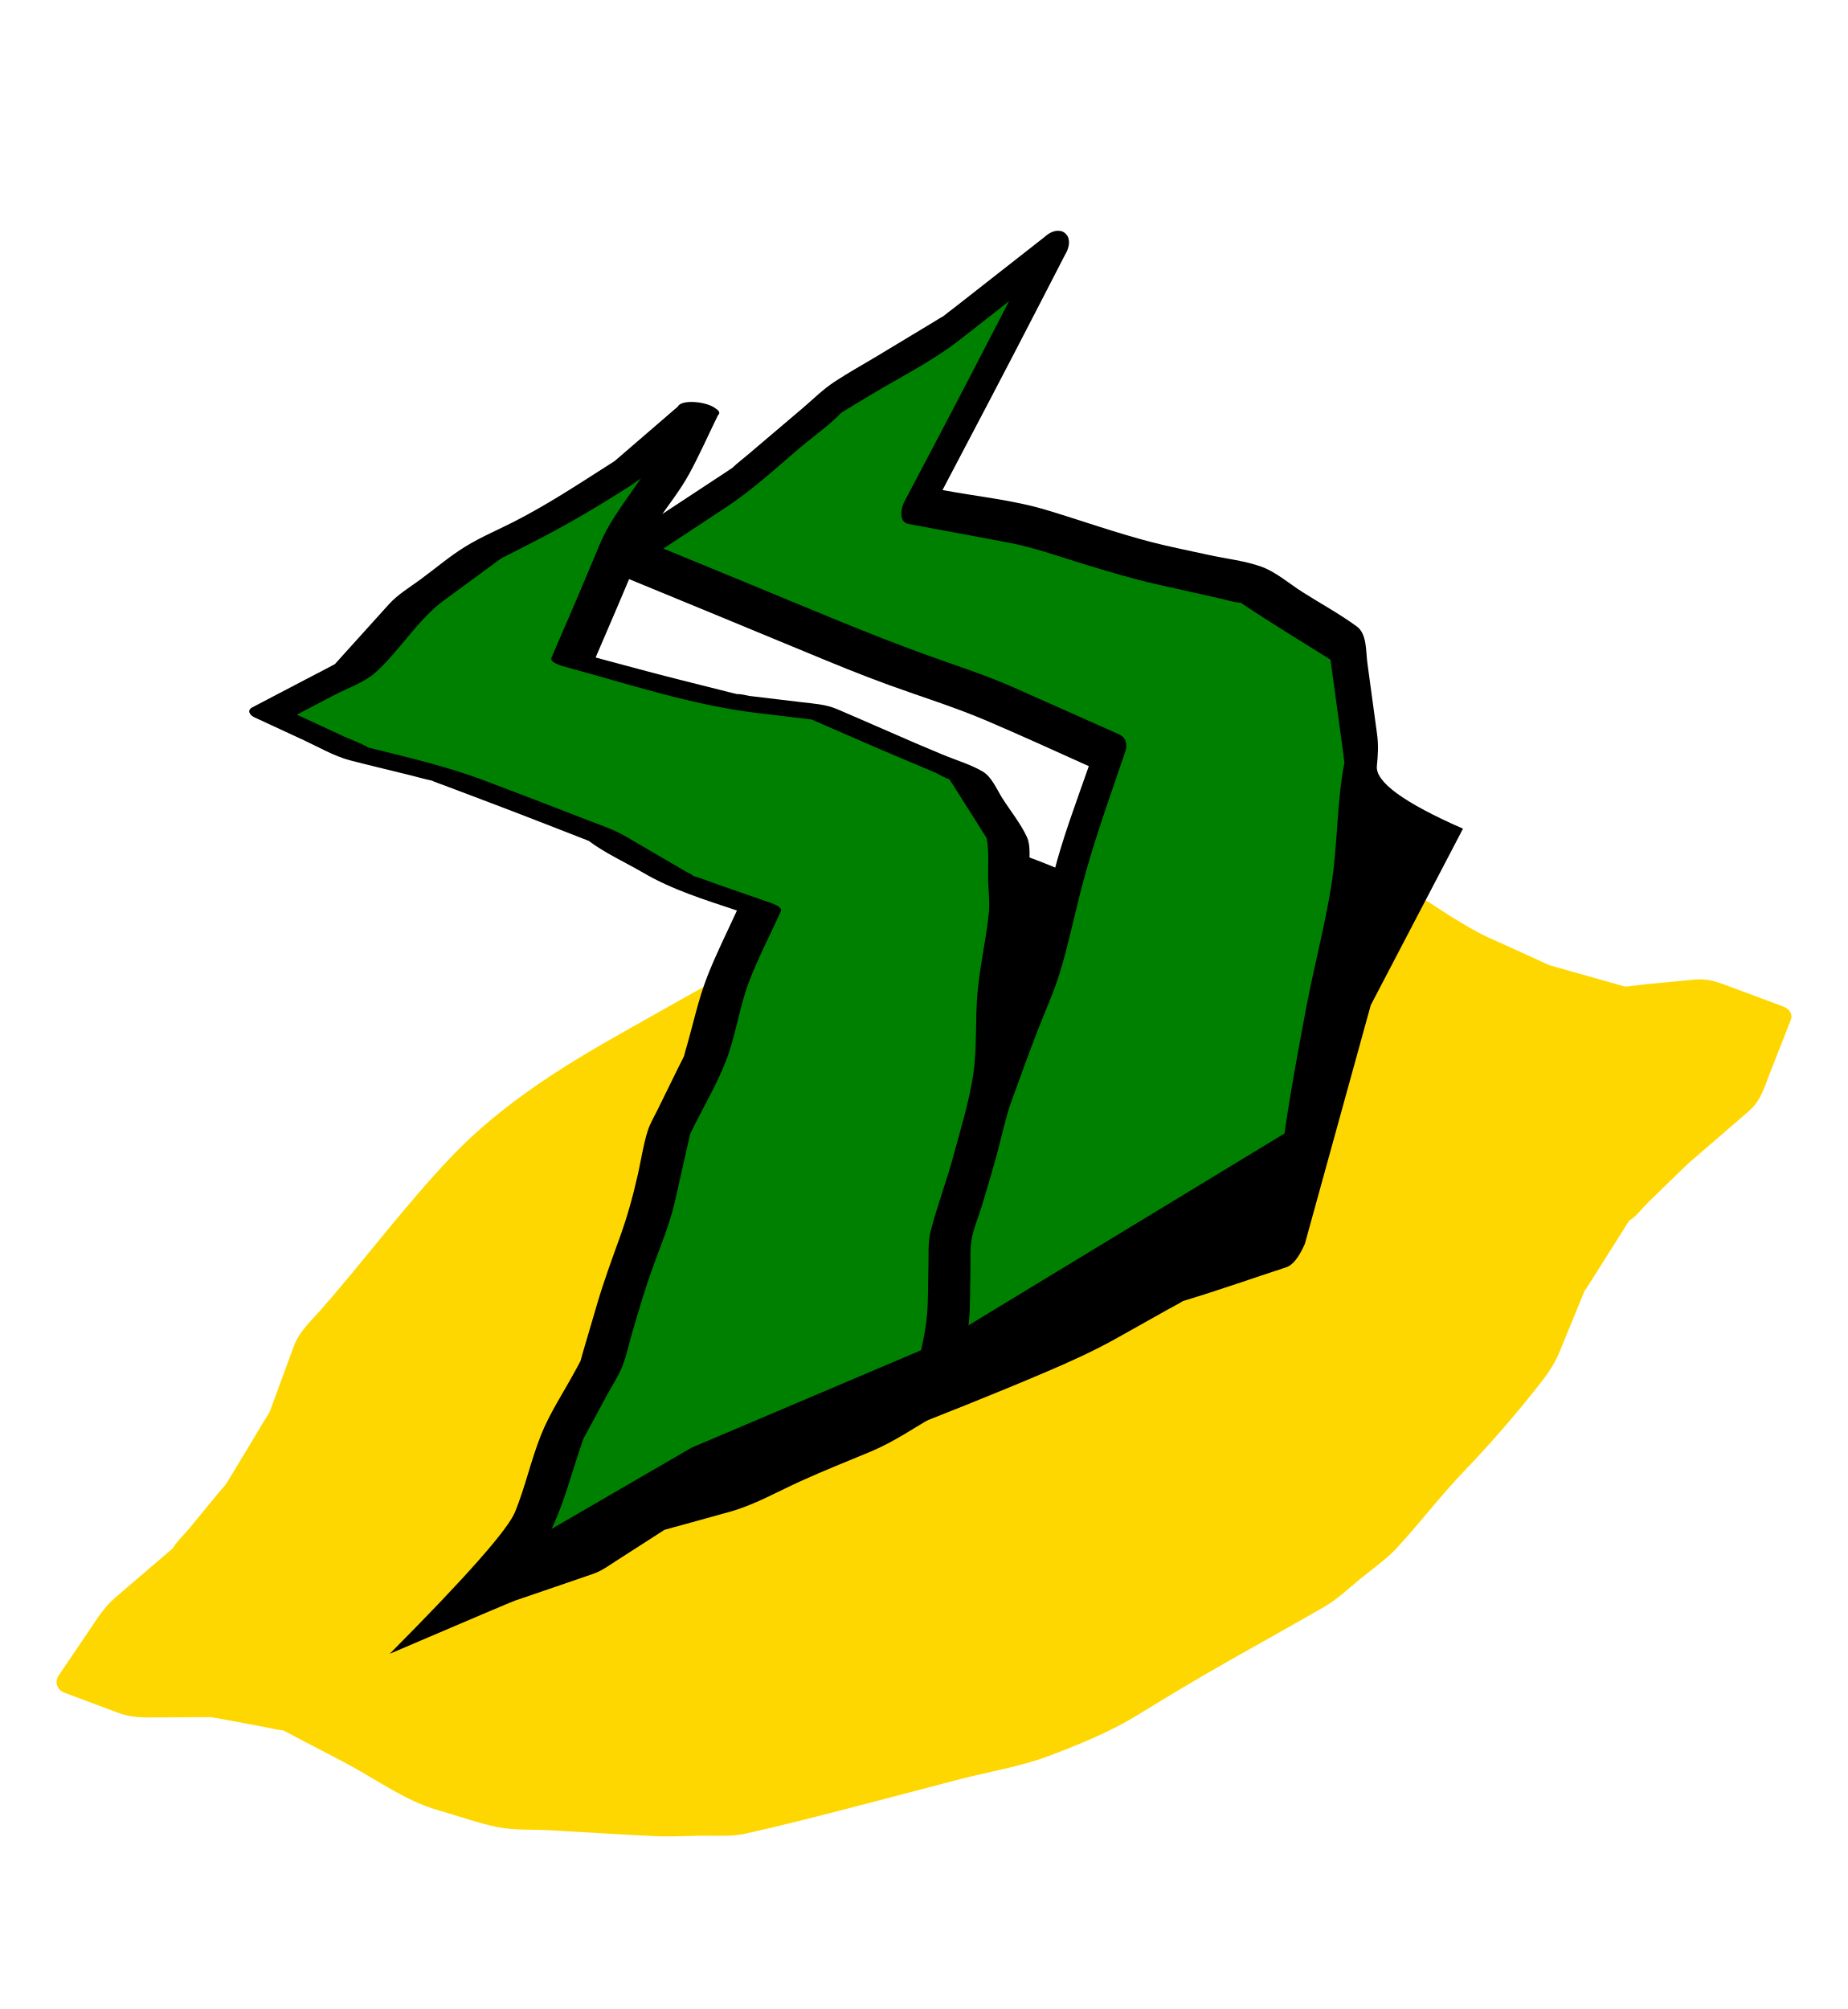
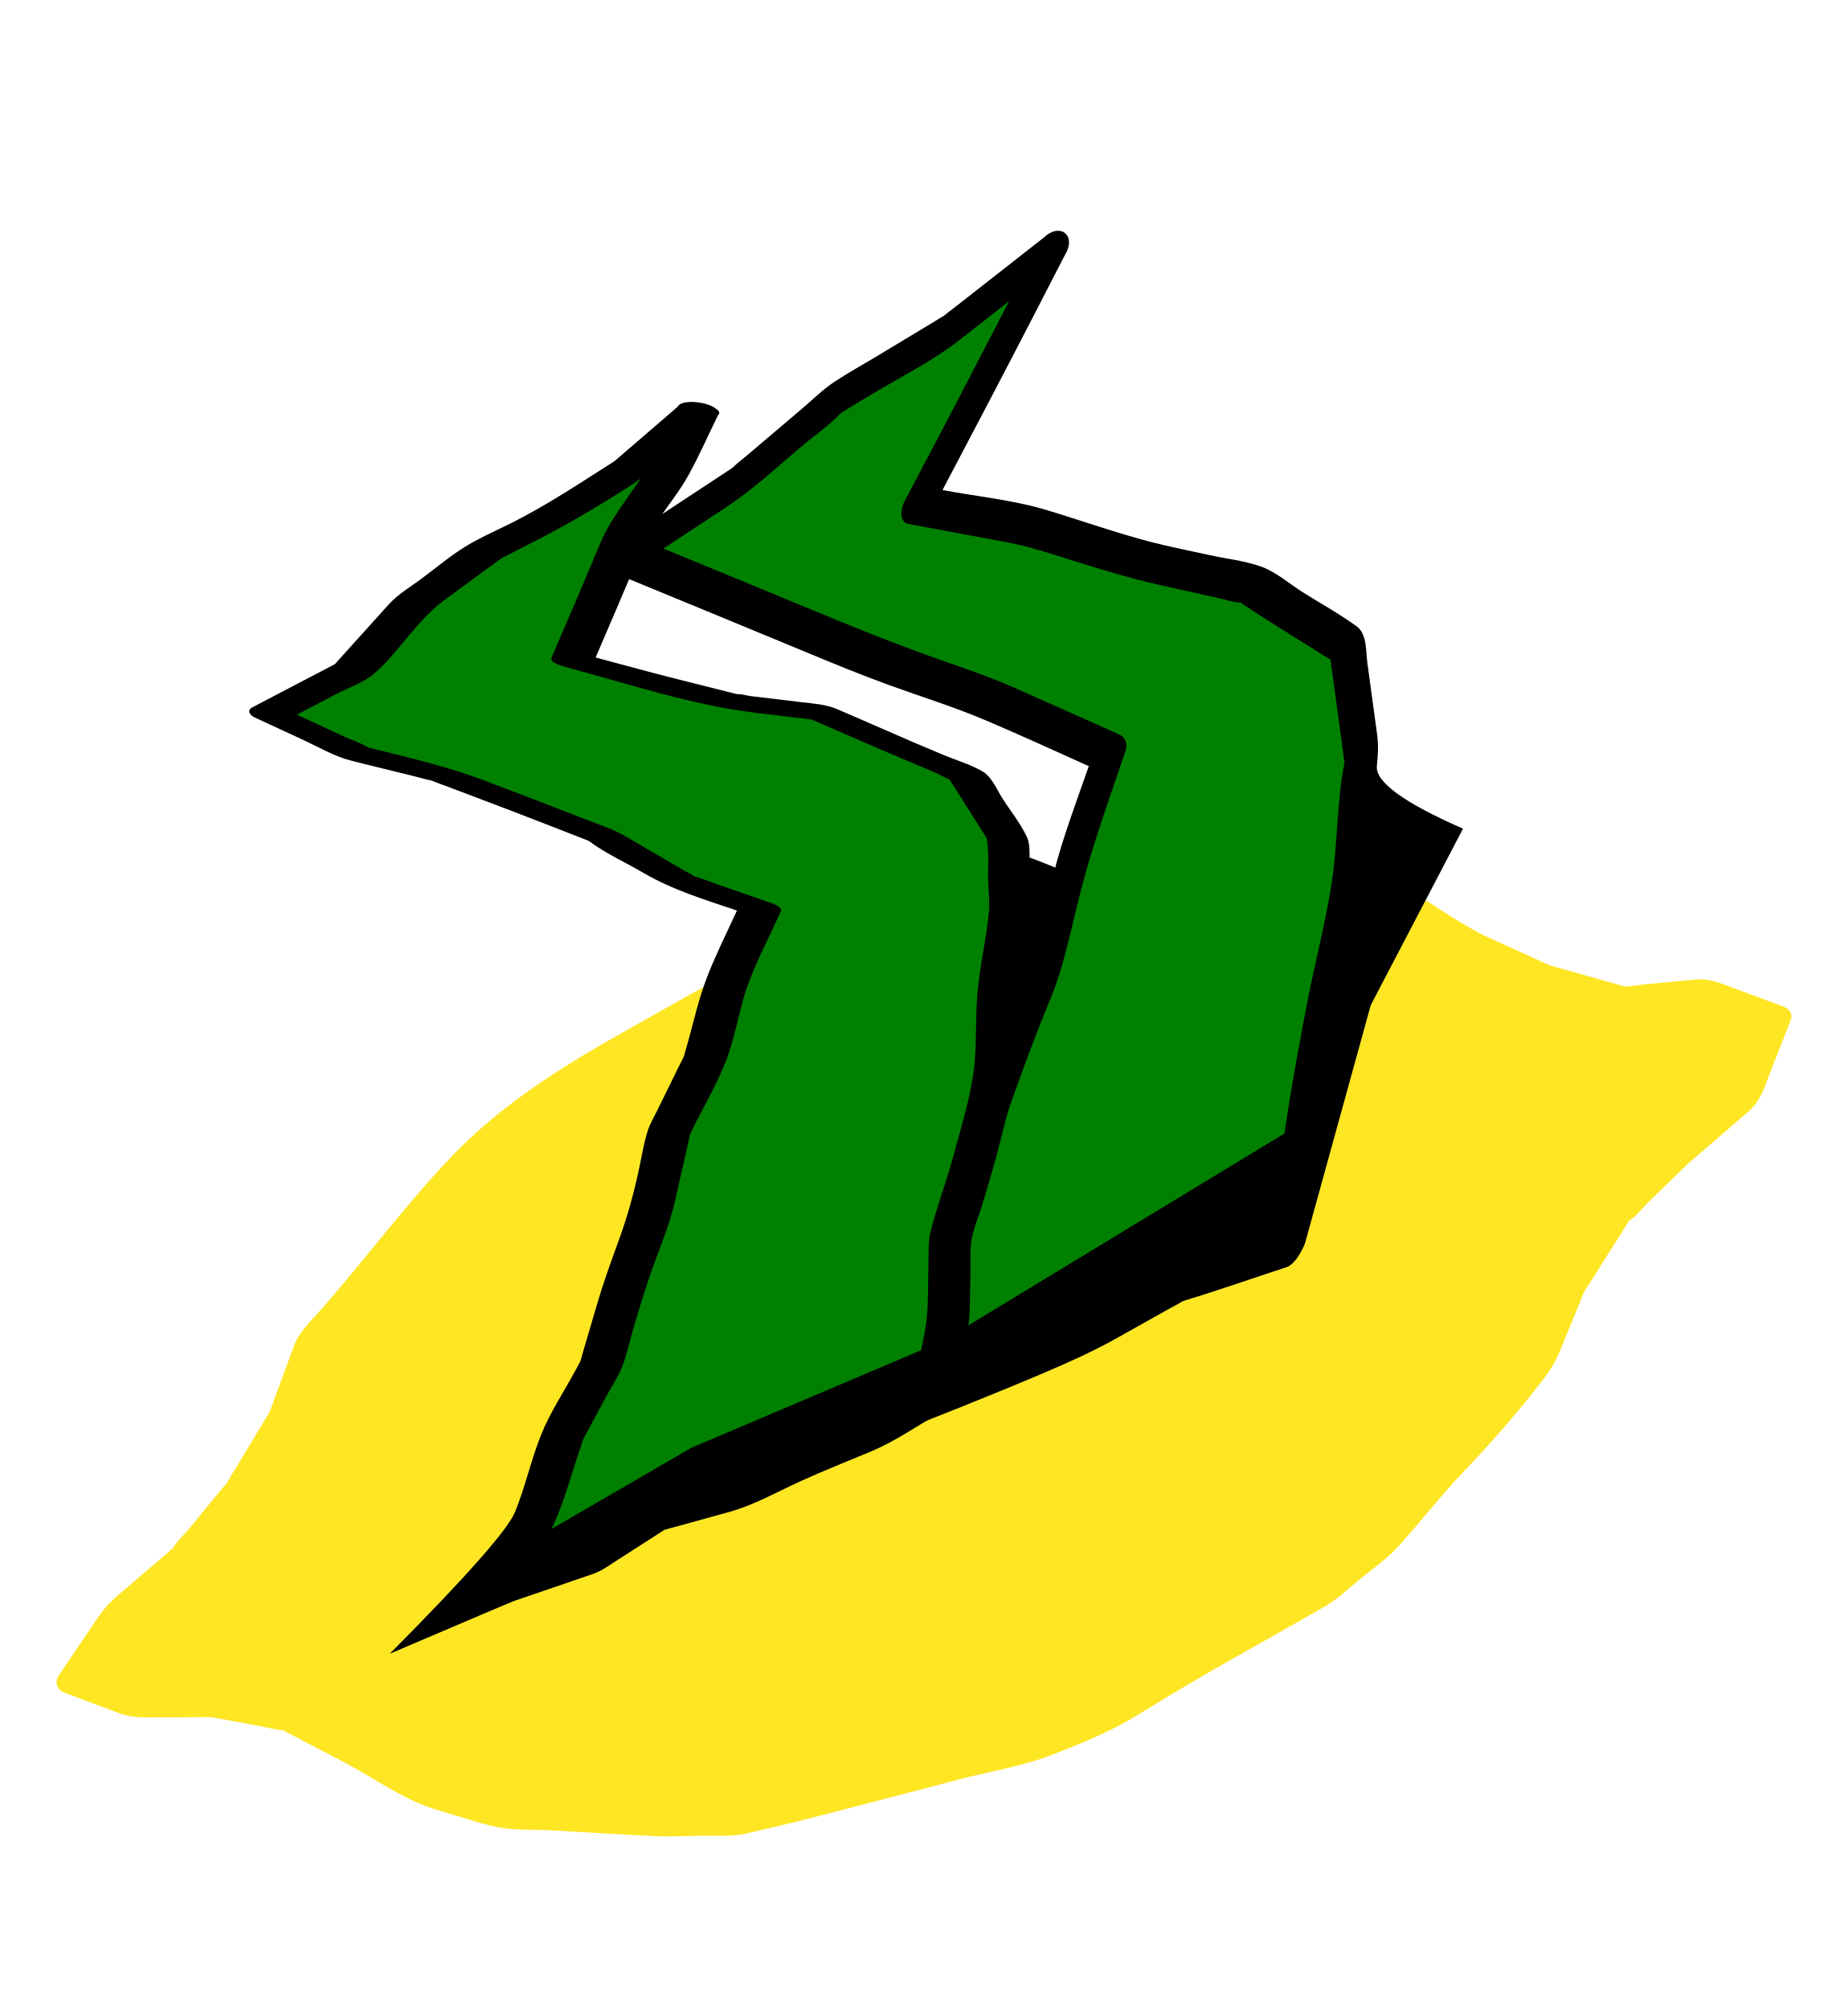
<svg xmlns="http://www.w3.org/2000/svg" height="125" viewBox="0 0 115 125" width="115">
  <g fill="none" fill-rule="evenodd">
    <path d="m20 0h115v125h-115z" transform="translate(-20)" />
    <g transform="matrix(.9205049 -.3907311 .3907311 .9205049 -19.7768 49.90905)">
-       <path d="m115.615 63.131c-.007-.02-.019-.04-.028-.06-.011-.023-.02-.046-.033-.067-.04-.068-.087-.135-.156-.2l-2.474-2.34c-.696-.657-1.12-1.108-2.026-1.388-1.295-.4-2.584-.844-3.89-1.203-.09-.025-.17-.06-.212-.079-.09-.07-.18-.143-.267-.214l-1.598-1.283c-.532-.429-1.065-.856-1.598-1.283l-.328-.265c-.024-.024-.053-.052-.088-.091-.916-1.013-1.847-2.014-2.772-3.02-.552-.601-1.008-1.263-1.49-1.922-.614-.84-1.178-1.873-1.938-2.59-.886-.835-1.938-1.542-2.89-2.3-.645-.514-1.261-.923-1.972-1.346-2.05-1.22-4.056-2.301-6.213-3.321-1.884-.891-3.897-1.456-5.913-1.99-1.864-.494-3.888-.53-5.8-.83-2.295-.357-4.523-.75-6.783-1.278-.818-.192-1.601-.422-2.438-.457-1.336-.058-2.67-.116-4.005-.172-1.862-.079-3.825-.298-5.677-.114-2.217.22-4.43.483-6.645.728-4.339.48-8.741 1.175-12.788 2.9-3.89 1.658-7.565 3.845-11.379 5.67-.86.411-1.75.719-2.409 1.42l-2.797 2.98c-.057.061-.116.122-.172.184-.045.03-.175.133-.238.177-.515.35-1.013.732-1.52 1.097l-1.798 1.299c-.197.142-.398.283-.593.428-.05.038-.095.067-.13.088-1.073.526-2.125 1.101-3.186 1.65-.439.227-1.001.417-1.393.72-.181.05-.36.116-.538.173l-3.961 1.253c-.88.278-1.58.782-2.353 1.283l-2.793 1.808c-.423.274-.431.799-.09 1.123l2.56 2.432c.677.644 1.315.89 2.185 1.253l2.17.906c.237.1.474.204.714.3.088.034.14.059.171.074 1.049.668 2.076 1.373 3.113 2.058.198.13.395.292.605.4.035.018.061.03.081.039.338.387.652.796.978 1.192.677.826 1.368 1.642 2.031 2.478 1.267 1.598 2.342 3.393 3.936 4.678.99.8 1.95 1.702 2.998 2.42.857.586 1.919.965 2.85 1.419 1.982.97 3.953 1.97 5.944 2.923.842.404 1.73.722 2.596 1.074.863.35 1.739.818 2.66.988 2.188.405 4.394.739 6.595 1.067 2.282.34 4.565.672 6.848 1.004 1.962.284 3.967.792 5.944.862 1.95.068 3.988.102 5.92-.189 2.276-.342 4.541-.659 6.828-.917 2.171-.246 4.344-.48 6.513-.743.924-.112 1.808-.446 2.697-.71.972-.29 2.031-.499 2.957-.92 1.903-.865 3.716-1.904 5.639-2.729 2.16-.926 4.172-1.904 6.234-3.031.82-.448 1.498-.834 2.16-1.489.956-.948 1.912-1.896 2.87-2.842.128-.127.176-.13.12-.08.1-.067.197-.136.295-.203l1.669-1.156c.604-.42 1.209-.838 1.813-1.257.141-.098.287-.193.426-.295h.027c.478-.067 1.03-.4 1.477-.572l2.116-.82c.395-.152.789-.308 1.185-.457l.108-.032c.235-.07.468-.15.701-.226 1.311-.421 2.625-.836 3.934-1.265.93-.304 1.494-1.045 2.167-1.73l2.404-2.449c.184-.187.208-.419.133-.623" fill="gold" />
+       <path d="m115.615 63.131c-.007-.02-.019-.04-.028-.06-.011-.023-.02-.046-.033-.067-.04-.068-.087-.135-.156-.2l-2.474-2.34c-.696-.657-1.12-1.108-2.026-1.388-1.295-.4-2.584-.844-3.89-1.203-.09-.025-.17-.06-.212-.079-.09-.07-.18-.143-.267-.214l-1.598-1.283c-.532-.429-1.065-.856-1.598-1.283l-.328-.265c-.024-.024-.053-.052-.088-.091-.916-1.013-1.847-2.014-2.772-3.02-.552-.601-1.008-1.263-1.49-1.922-.614-.84-1.178-1.873-1.938-2.59-.886-.835-1.938-1.542-2.89-2.3-.645-.514-1.261-.923-1.972-1.346-2.05-1.22-4.056-2.301-6.213-3.321-1.884-.891-3.897-1.456-5.913-1.99-1.864-.494-3.888-.53-5.8-.83-2.295-.357-4.523-.75-6.783-1.278-.818-.192-1.601-.422-2.438-.457-1.336-.058-2.67-.116-4.005-.172-1.862-.079-3.825-.298-5.677-.114-2.217.22-4.43.483-6.645.728-4.339.48-8.741 1.175-12.788 2.9-3.89 1.658-7.565 3.845-11.379 5.67-.86.411-1.75.719-2.409 1.42l-2.797 2.98c-.057.061-.116.122-.172.184-.045.03-.175.133-.238.177-.515.35-1.013.732-1.52 1.097l-1.798 1.299c-.197.142-.398.283-.593.428-.05.038-.095.067-.13.088-1.073.526-2.125 1.101-3.186 1.65-.439.227-1.001.417-1.393.72-.181.05-.36.116-.538.173l-3.961 1.253c-.88.278-1.58.782-2.353 1.283l-2.793 1.808c-.423.274-.431.799-.09 1.123l2.56 2.432c.677.644 1.315.89 2.185 1.253l2.17.906c.237.1.474.204.714.3.088.034.14.059.171.074 1.049.668 2.076 1.373 3.113 2.058.198.13.395.292.605.4.035.018.061.03.081.039.338.387.652.796.978 1.192.677.826 1.368 1.642 2.031 2.478 1.267 1.598 2.342 3.393 3.936 4.678.99.8 1.95 1.702 2.998 2.42.857.586 1.919.965 2.85 1.419 1.982.97 3.953 1.97 5.944 2.923.842.404 1.73.722 2.596 1.074.863.35 1.739.818 2.66.988 2.188.405 4.394.739 6.595 1.067 2.282.34 4.565.672 6.848 1.004 1.962.284 3.967.792 5.944.862 1.95.068 3.988.102 5.92-.189 2.276-.342 4.541-.659 6.828-.917 2.171-.246 4.344-.48 6.513-.743.924-.112 1.808-.446 2.697-.71.972-.29 2.031-.499 2.957-.92 1.903-.865 3.716-1.904 5.639-2.729 2.16-.926 4.172-1.904 6.234-3.031.82-.448 1.498-.834 2.16-1.489.956-.948 1.912-1.896 2.87-2.842.128-.127.176-.13.12-.08.1-.067.197-.136.295-.203l1.669-1.156c.604-.42 1.209-.838 1.813-1.257.141-.098.287-.193.426-.295h.027c.478-.067 1.03-.4 1.477-.572l2.116-.82c.395-.152.789-.308 1.185-.457l.108-.032c.235-.07.468-.15.701-.226 1.311-.421 2.625-.836 3.934-1.265.93-.304 1.494-1.045 2.167-1.73l2.404-2.449c.184-.187.208-.419.133-.623" fill="#ffe623" />
      <path d="m91.889 1.65-6.922 5.754-6.953 5.67 5.992 3.975 5.443 4.573 5.764 4.13 3.955 5.72-1.81 6.644-3.764 6.775-4.389 6.367-4.202 6.494-3.9 6.908-6.895-.586-6.67.735-6.682.016-6.862-.201 5.151-5.398 4.693-5.586 4.877-5.427 5.083-5.24 4.437-5.821 4.713-5.29-5.407-5.794-5.943-5.526-5.687-5.791-5.849-5.927 8.158-1.49 7.727-2.411 8.024-1.141z" fill="green" />
      <path d="m96.184 38.151-.022.028c-1.41 2.09-2.355 4.5-3.69 6.64-1.357 2.176-2.951 4.216-4.378 6.349-1.418 2.12-2.836 4.265-4.168 6.44-1.194 1.95-2.276 3.977-3.386 5.978l-4.855-.413c-1.654-.14-3.281.152-4.929.334-.91.1-2.024.044-2.899.32h-.004l-.134.002c-.497-.002-.993.001-1.49.002-1.703.005-3.41.048-5.112.005-1.65-.043-3.299-.095-4.948-.146 1.446-1.47 2.914-2.933 4.234-4.505 1.831-2.18 3.634-4.385 5.538-6.502 2.036-2.267 4.074-4.505 6.195-6.691.886-.913 1.854-1.79 2.668-2.769 1.097-1.316 2.087-2.738 3.127-4.101 1.848-2.425 3.928-4.646 5.957-6.923.311-.35.393-.797.066-1.146l-4.85-5.2c-1.341-1.437-2.846-2.724-4.284-4.061-2.84-2.64-5.516-5.433-8.24-8.192-1.403-1.422-2.806-2.845-4.21-4.266l4.566-.835c1.96-.357 3.832-1.034 5.733-1.627 1.038-.323 2.189-.558 3.19-.99.104-.008.224-.039.304-.05l1.739-.247c2.127-.303 4.364-.433 6.445-.982 1.283-.338 2.563-.688 3.843-1.035-2.664 2.21-5.33 4.415-8.012 6.603l-2.87 2.34c-.332.271-.837 1.017-.301 1.373l5.213 3.457c1.368.909 2.578 2.028 3.834 3.084 1.224 1.026 2.422 2.029 3.718 2.958l3.225 2.311c.327.234.65.516 1 .716.072.041.11.057.137.065.012.026.031.063.07.123 1.18 1.801 2.45 3.55 3.678 5.321l-.942 3.458-.625 2.294c-.042.156-.1.32-.131.48zm1.723-10.808c-.529-.765-1.019-1.773-1.705-2.414-.815-.76-1.889-1.352-2.793-2.001-.97-.694-1.967-1.361-2.912-2.087-1.8-1.381-3.485-2.933-5.229-4.386-1.666-1.389-3.662-2.475-5.469-3.673l-.018-.012c3.329-2.716 6.653-5.435 9.956-8.182l2.77-2.303c.358-.253.658-.638.608-1.04-.002-.018-.01-.029-.013-.044-.003-.018-.01-.035-.015-.052-.034-.127-.096-.226-.182-.296-.003-.004-.005-.008-.01-.012-.032-.029-.07-.045-.106-.066l-.005-.005c-.28-.164-.655-.135-.994-.016l-6.915 1.862c-.267.071-.545.133-.811.214-.011 0-.018.002-.032.003-.187.016-.375.053-.561.08l-4.138.588c-1.04.148-2.095.254-3.127.445-.83.152-1.647.483-2.451.734l-4.227 1.32c-.408.127-.834.232-1.234.384-.085.015-.17.037-.246.05l-7.758 1.418c-.69.127-2 1.008-1.235 1.782 2.982 3.021 5.963 6.042 8.936 9.07 1.314 1.338 2.62 2.665 3.993 3.941 1.56 1.452 3.21 2.848 4.69 4.382 1.619 1.677 3.19 3.404 4.775 5.114-1.58 1.74-3.222 3.451-4.644 5.317-1.771 2.325-3.451 4.667-5.486 6.765-4.208 4.338-8.205 8.822-12.092 13.45-1.94 2.31-4.092 4.433-6.174 6.615-.452.475-.348 1.296.414 1.318 3.634.107 7.255.2 10.89.192 1.625-.004 3.172-.04 4.785-.217l3.595-.396c.353-.04.718-.056 1.07-.117.069.005.14.01.209.017 2.18.232 4.375.372 6.56.558.423.036.969-.261 1.637-.891l9.577-12.068 9.574-7.864c-2.757-2.92-3.893-4.816-3.407-5.691.344-.62.603-1.15.788-1.833l1.168-4.287c.195-.712.69-1.672.283-2.354-.683-1.143-1.532-2.216-2.29-3.31z" fill="#000" />
      <path d="m67.691 2.291-3.215 2.778-3.774 2.418-3.2 3.109-3.048 2.914 4.025 3.153 4.24 3.207 4.642 2.661 3.727 3.923 3.189 3.287.752 4.575-1.62 4.268-2.666 4.412-2.276 4.667-3.084 4.139-3.327 3.988-2.188 4.73-2.97 4.184-4.752.618-4.797-.028-4.792.118-4.804-.635-4.794.821-5.316-.38 4.046-3.749 3.326-3.761 3.955-3.163 3.191-3.89 3.41-3.682 2.955-4.112 3.817-3.299 3.181-3.907 3.617-3.344-3.939-3.565-3.266-4.381-3.868-3.776-3.915-3.735-4.373-3.282-3.951-4.362 5.89-.476 4.988-2.32 5.24-1.233 5.432-.387 5.312-.901z" fill="green" />
      <path d="m69.564 42.41c-.797 1.498-1.36 3.163-2.247 4.608-.874 1.42-2.02 2.77-3.045 4.087-1.026 1.314-2.194 2.52-3.204 3.847-.415.545-.644 1.237-.931 1.859-.454.978-.85 2.013-1.37 2.96-.807 1.47-1.962 2.819-2.943 4.187-1.676.23-3.394.595-5.083.585-2.018-.012-4.032-.03-6.05.02l-1.864.045-.769.019c-.078.002-.328-.009-.345-.003-1.016-.102-2.03-.27-3.041-.403-.707-.094-1.436-.28-2.144-.16l-3.753.644c-.173.03-.398.03-.563.097-.025.01-.036.016-.048.023-.55-.017-1.103-.08-1.65-.119l-.44-.031c.798-.738 1.594-1.477 2.39-2.216 1.062-.982 1.966-2.145 2.923-3.226.232-.263.46-.53.697-.79.034-.036.042-.048.047-.056.065-.054.132-.106.195-.157.75-.595 1.496-1.195 2.244-1.793.507-.406 1.09-.784 1.55-1.248.521-.523.96-1.17 1.429-1.741.888-1.083 1.766-2.152 2.717-3.18.996-1.075 2.061-2.101 2.917-3.293l1.786-2.486c.207-.287.416-.573.62-.862.016-.023.056-.08.072-.108.047-.039.092-.079.136-.117 1.216-1.056 2.57-2.042 3.695-3.196 1.167-1.196 2.03-2.687 3.177-3.9 1.122-1.187 2.422-2.242 3.621-3.35.192-.178-.269-.614-.359-.695l-2.601-2.355c-.396-.358-.78-.75-1.197-1.084-.08-.171-.25-.335-.362-.486l-2.568-3.444c-.502-.673-1.143-1.228-1.744-1.814-1.655-1.616-3.318-3.223-4.992-4.82-1.69-1.612-3.512-2.956-5.382-4.36-.152-.114-.304-.229-.457-.342-.321-.45-.788-.856-1.155-1.26l-2.138-2.361 2.654-.215c.892-.072 1.978.01 2.832-.276 1.98-.666 3.703-2.003 5.75-2.486 1.365-.321 2.73-.641 4.093-.963.038-.01.175-.034.247-.05.094-.003.286-.016.325-.018l1.952-.14c2.32-.165 4.516-.464 6.812-.853.264-.045.52-.111.78-.165-.525.346-1.071.666-1.596 1.003-.873.56-1.616 1.055-2.355 1.772-.84.817-1.677 1.637-2.521 2.449-.998.961-2.002 1.915-3.004 2.872-.25.24.504.81.61.892 3.17 2.484 6.29 5.245 9.788 7.25l3.003 1.723c1.1 1.158 2.196 2.32 3.3 3.473.423.443.852.88 1.278 1.32l1.217 1.254c.123.127.418.55.639.714.014.114.045.233.061.334l.279 1.697.259 1.573c.028.172.05.347.085.518.019.09.022.146.026.154-.18.87-.682 1.781-.996 2.606-.217.574-.396 1.184-.689 1.724-.802 1.472-1.812 2.833-2.6 4.313zm5.675-12.544c-.535-.719-1.304-1.344-1.927-1.986-.428-.441-.857-.88-1.282-1.323-1.214-1.266-2.408-2.55-3.624-3.813-.52-.54-1.186-.867-1.83-1.236l-2.83-1.623c-.124-.071-.48-.357-.676-.412-.078-.059-.16-.114-.234-.17l-2.571-1.946c-1.188-.898-2.36-1.814-3.532-2.732l-.892-.7c1.597-1.526 3.191-3.055 4.776-4.594.38-.37.75-.784 1.158-1.126.017-.008.138-.09.21-.135.273-.162.537-.344.804-.514.939-.602 1.96-1.15 2.835-1.84 1.073-.846 2.077-1.794 3.11-2.687.217-.07.168-.248.04-.435-.308-.606-1.722-1.39-2.127-1.04l-3.319 1.064c-.523.167-1.048.33-1.57.502l-.04.015c-.22.042-.442.074-.662.112-2.202.373-4.351.757-6.576.915-1.123.08-2.289.075-3.402.243-1.135.17-2.271.532-3.388.795-.807.19-1.656.305-2.41.656l-3.796 1.764c-.236.11-.473.218-.707.33-.016.007-.024.011-.033.017l-.026.001c-.625.06-1.251.102-1.876.152l-3.883.314c-.406.033-.324.398-.115.627l2.265 2.501c.693.766 1.356 1.664 2.18 2.296 1.02.782 2.057 1.543 3.084 2.314.36.27.714.564 1.086.818.015.016.03.031.052.057.168.178.358.34.535.51 1.647 1.57 3.291 3.14 4.919 4.73l1.553 1.515c.156.152.31.306.468.457.001.003 0 .003.003.008.646 1.109 1.584 2.124 2.35 3.153 1.263 1.693 2.868 3.038 4.445 4.434-1.11 1.015-2.273 1.998-3.321 3.075-1.049 1.076-1.94 2.354-2.888 3.52-.045.053-.344.419-.335.428-.167.165-.361.31-.538.463l-2.307 1.994c-.364.315-.774.612-1.087.978-.59.689-1.08 1.502-1.61 2.24-.82 1.14-1.616 2.143-2.569 3.172-.992 1.071-1.986 2.127-2.912 3.256l-1.96 2.387c-.072.089-.311.385-.372.466-.032.026-.088.078-.1.088-.141.117-.286.228-.429.342-1.177.941-2.513 1.817-3.572 2.891-1.17 1.187-2.145 2.567-3.324 3.744-.85.846-4.395 2.54-10.636 5.083 5.445-.014 8.265-.014 8.46 0 1.713.122 3.427.252 5.141.368.561.038 1.092-.092 1.647-.187 1.032-.178 2.064-.354 3.095-.53.128-.023.259-.04.385-.067l.012-.004c.36.037.718.097 1.074.144l3.102.41c1.58.208 3.238.01 4.825-.03 1.577-.038 3.156 0 4.734.01 1.57.008 3.14-.312 4.693-.514.63-.082.944-.072 1.315-.596l1.818-2.562c.317-.447.678-.884.941-1.363.465-.847.822-1.776 1.228-2.653.295-.639.538-1.374.912-1.973.371-.593.94-1.126 1.387-1.662.968-1.162 1.929-2.311 2.832-3.523.88-1.183 1.884-2.313 2.533-3.642.691-1.416 1.3-2.916 2.115-4.266.83-1.373 1.833-2.734 2.513-4.185.406-.866.69-1.814 1.028-2.709.202-.533.586-1.175.567-1.753-.03-.932-.315-1.917-.467-2.837-.102-.624-.086-1.466-.475-1.99z" fill="#000" />
      <path d="m28.153 65.027 2.449-2.072 11.525-1.44h15.728l2.082-.126 25.066-3.637-4.115 6.552zm47.366-29.341c.233.078 2.254 2.177 2.254 2.177l-6.103 7.037-1.244-.155z" fill="#000" />
    </g>
  </g>
</svg>
